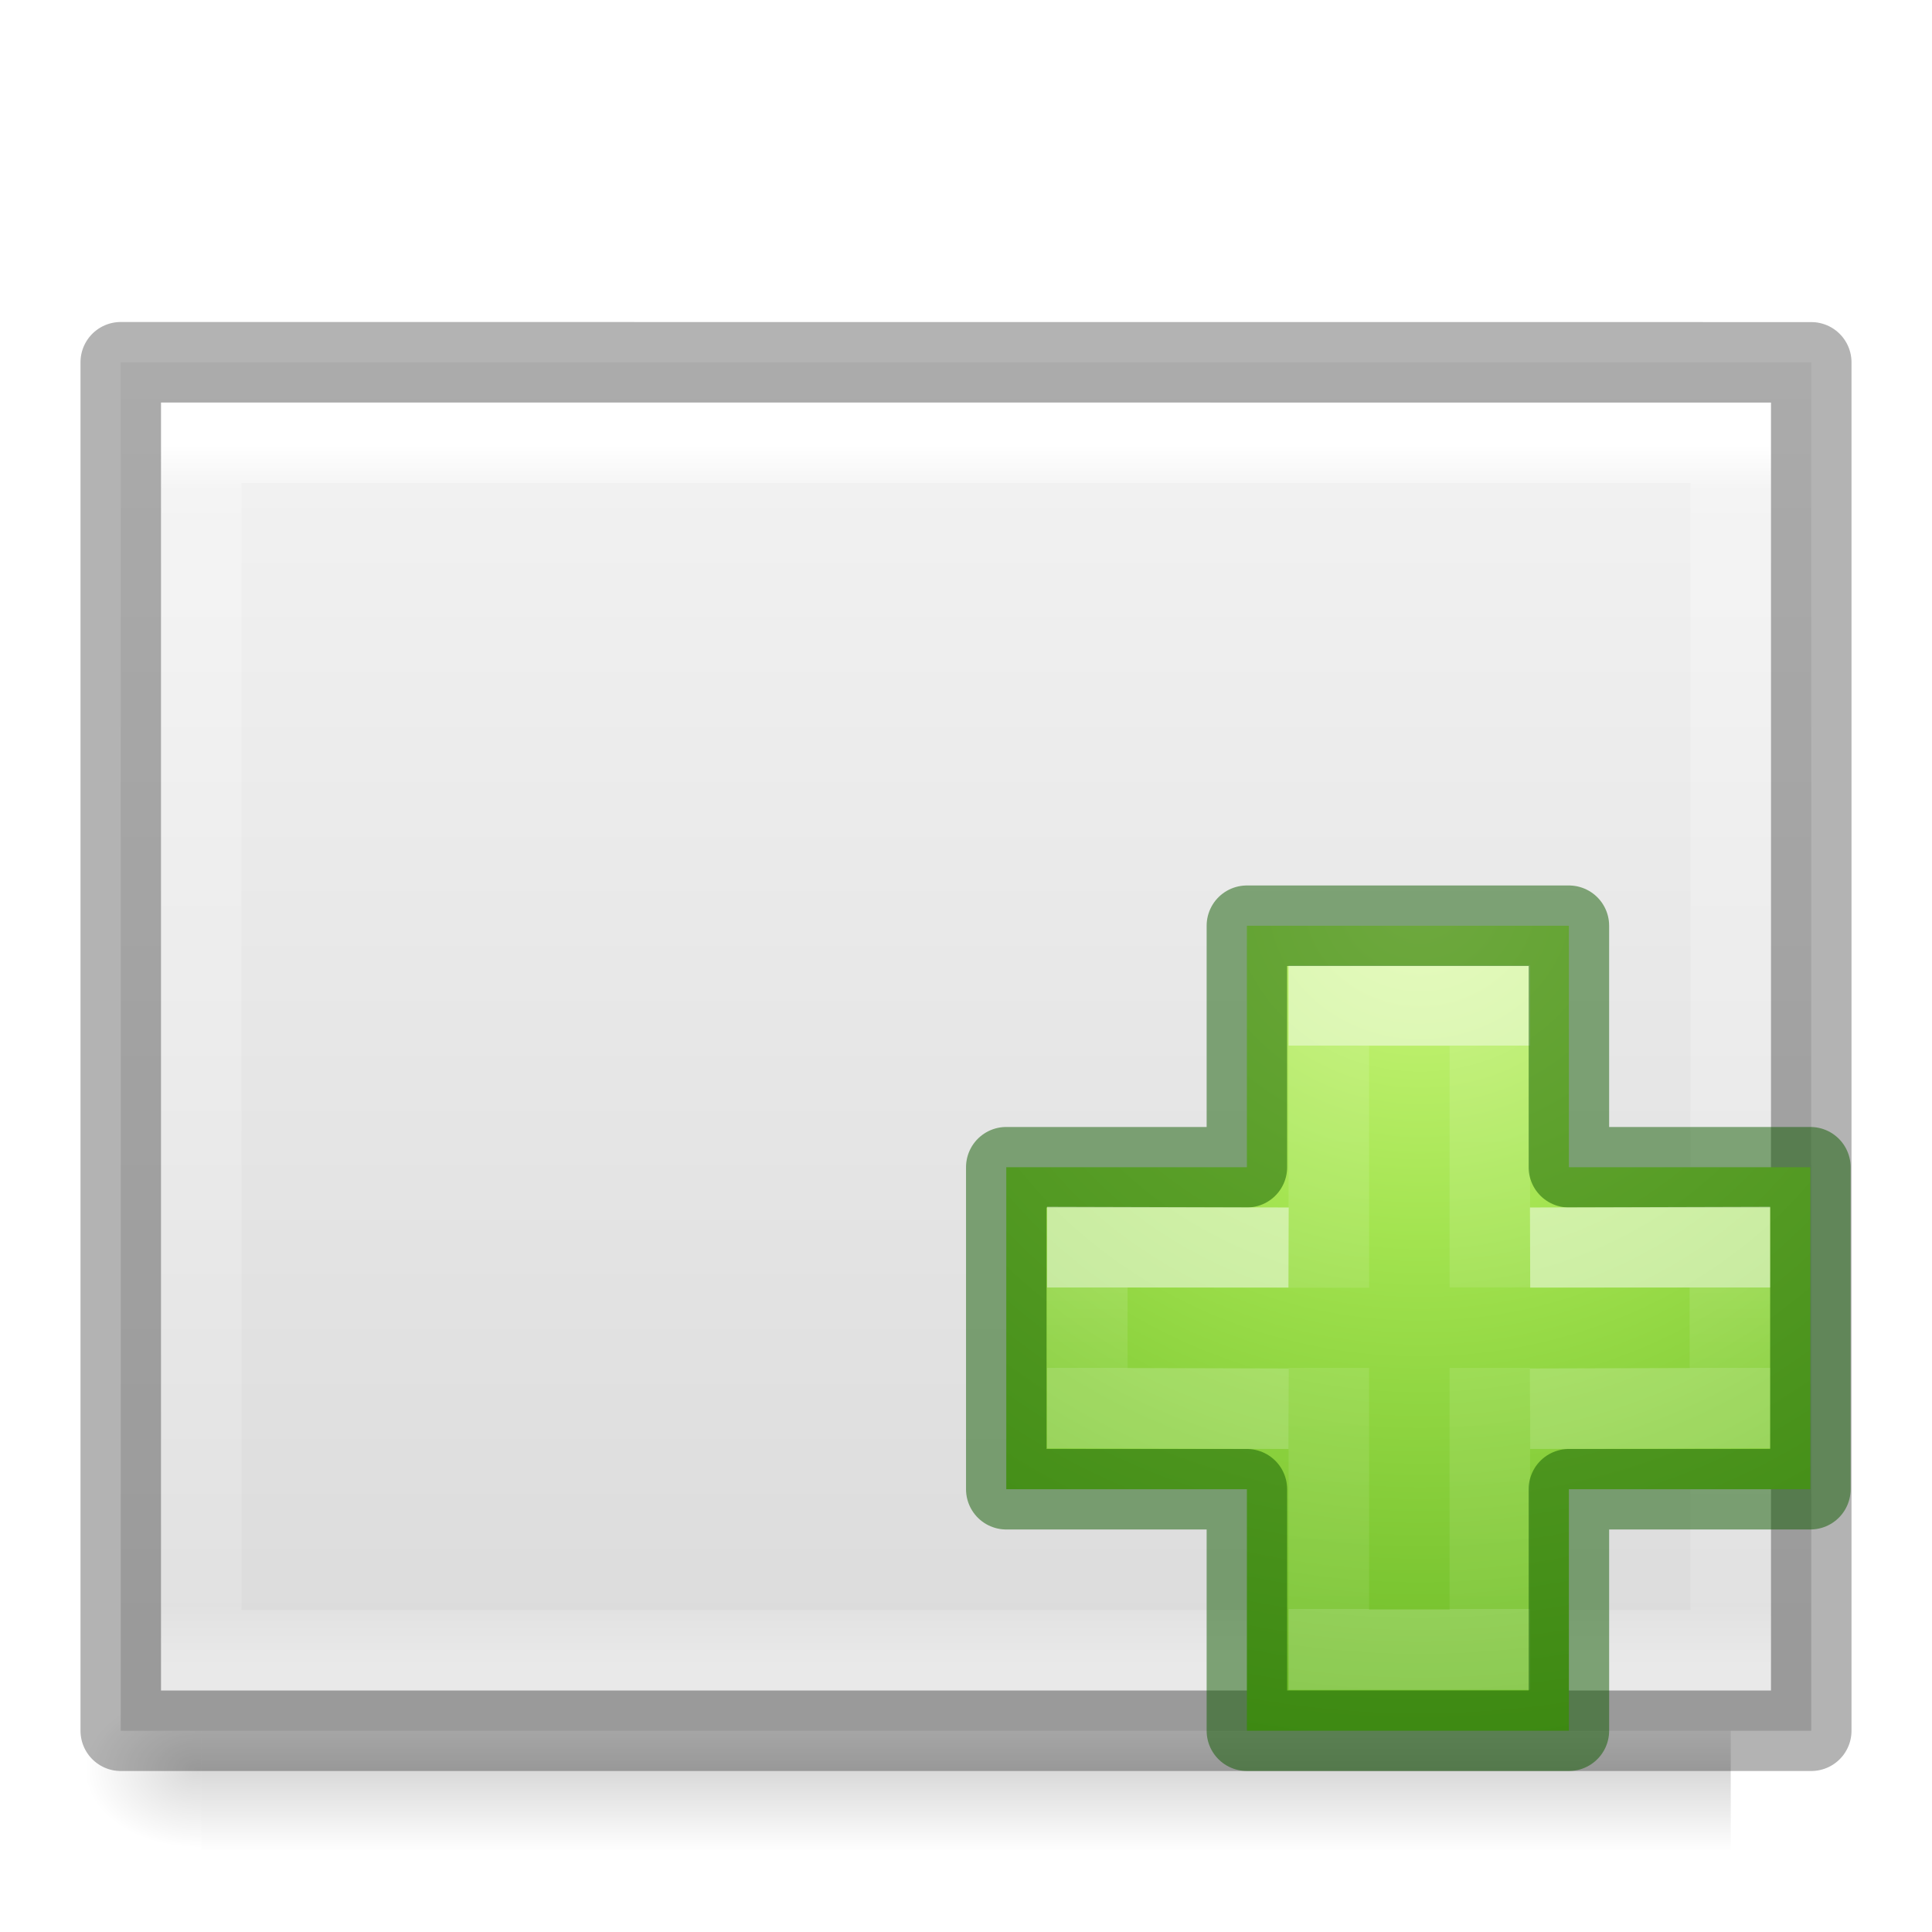
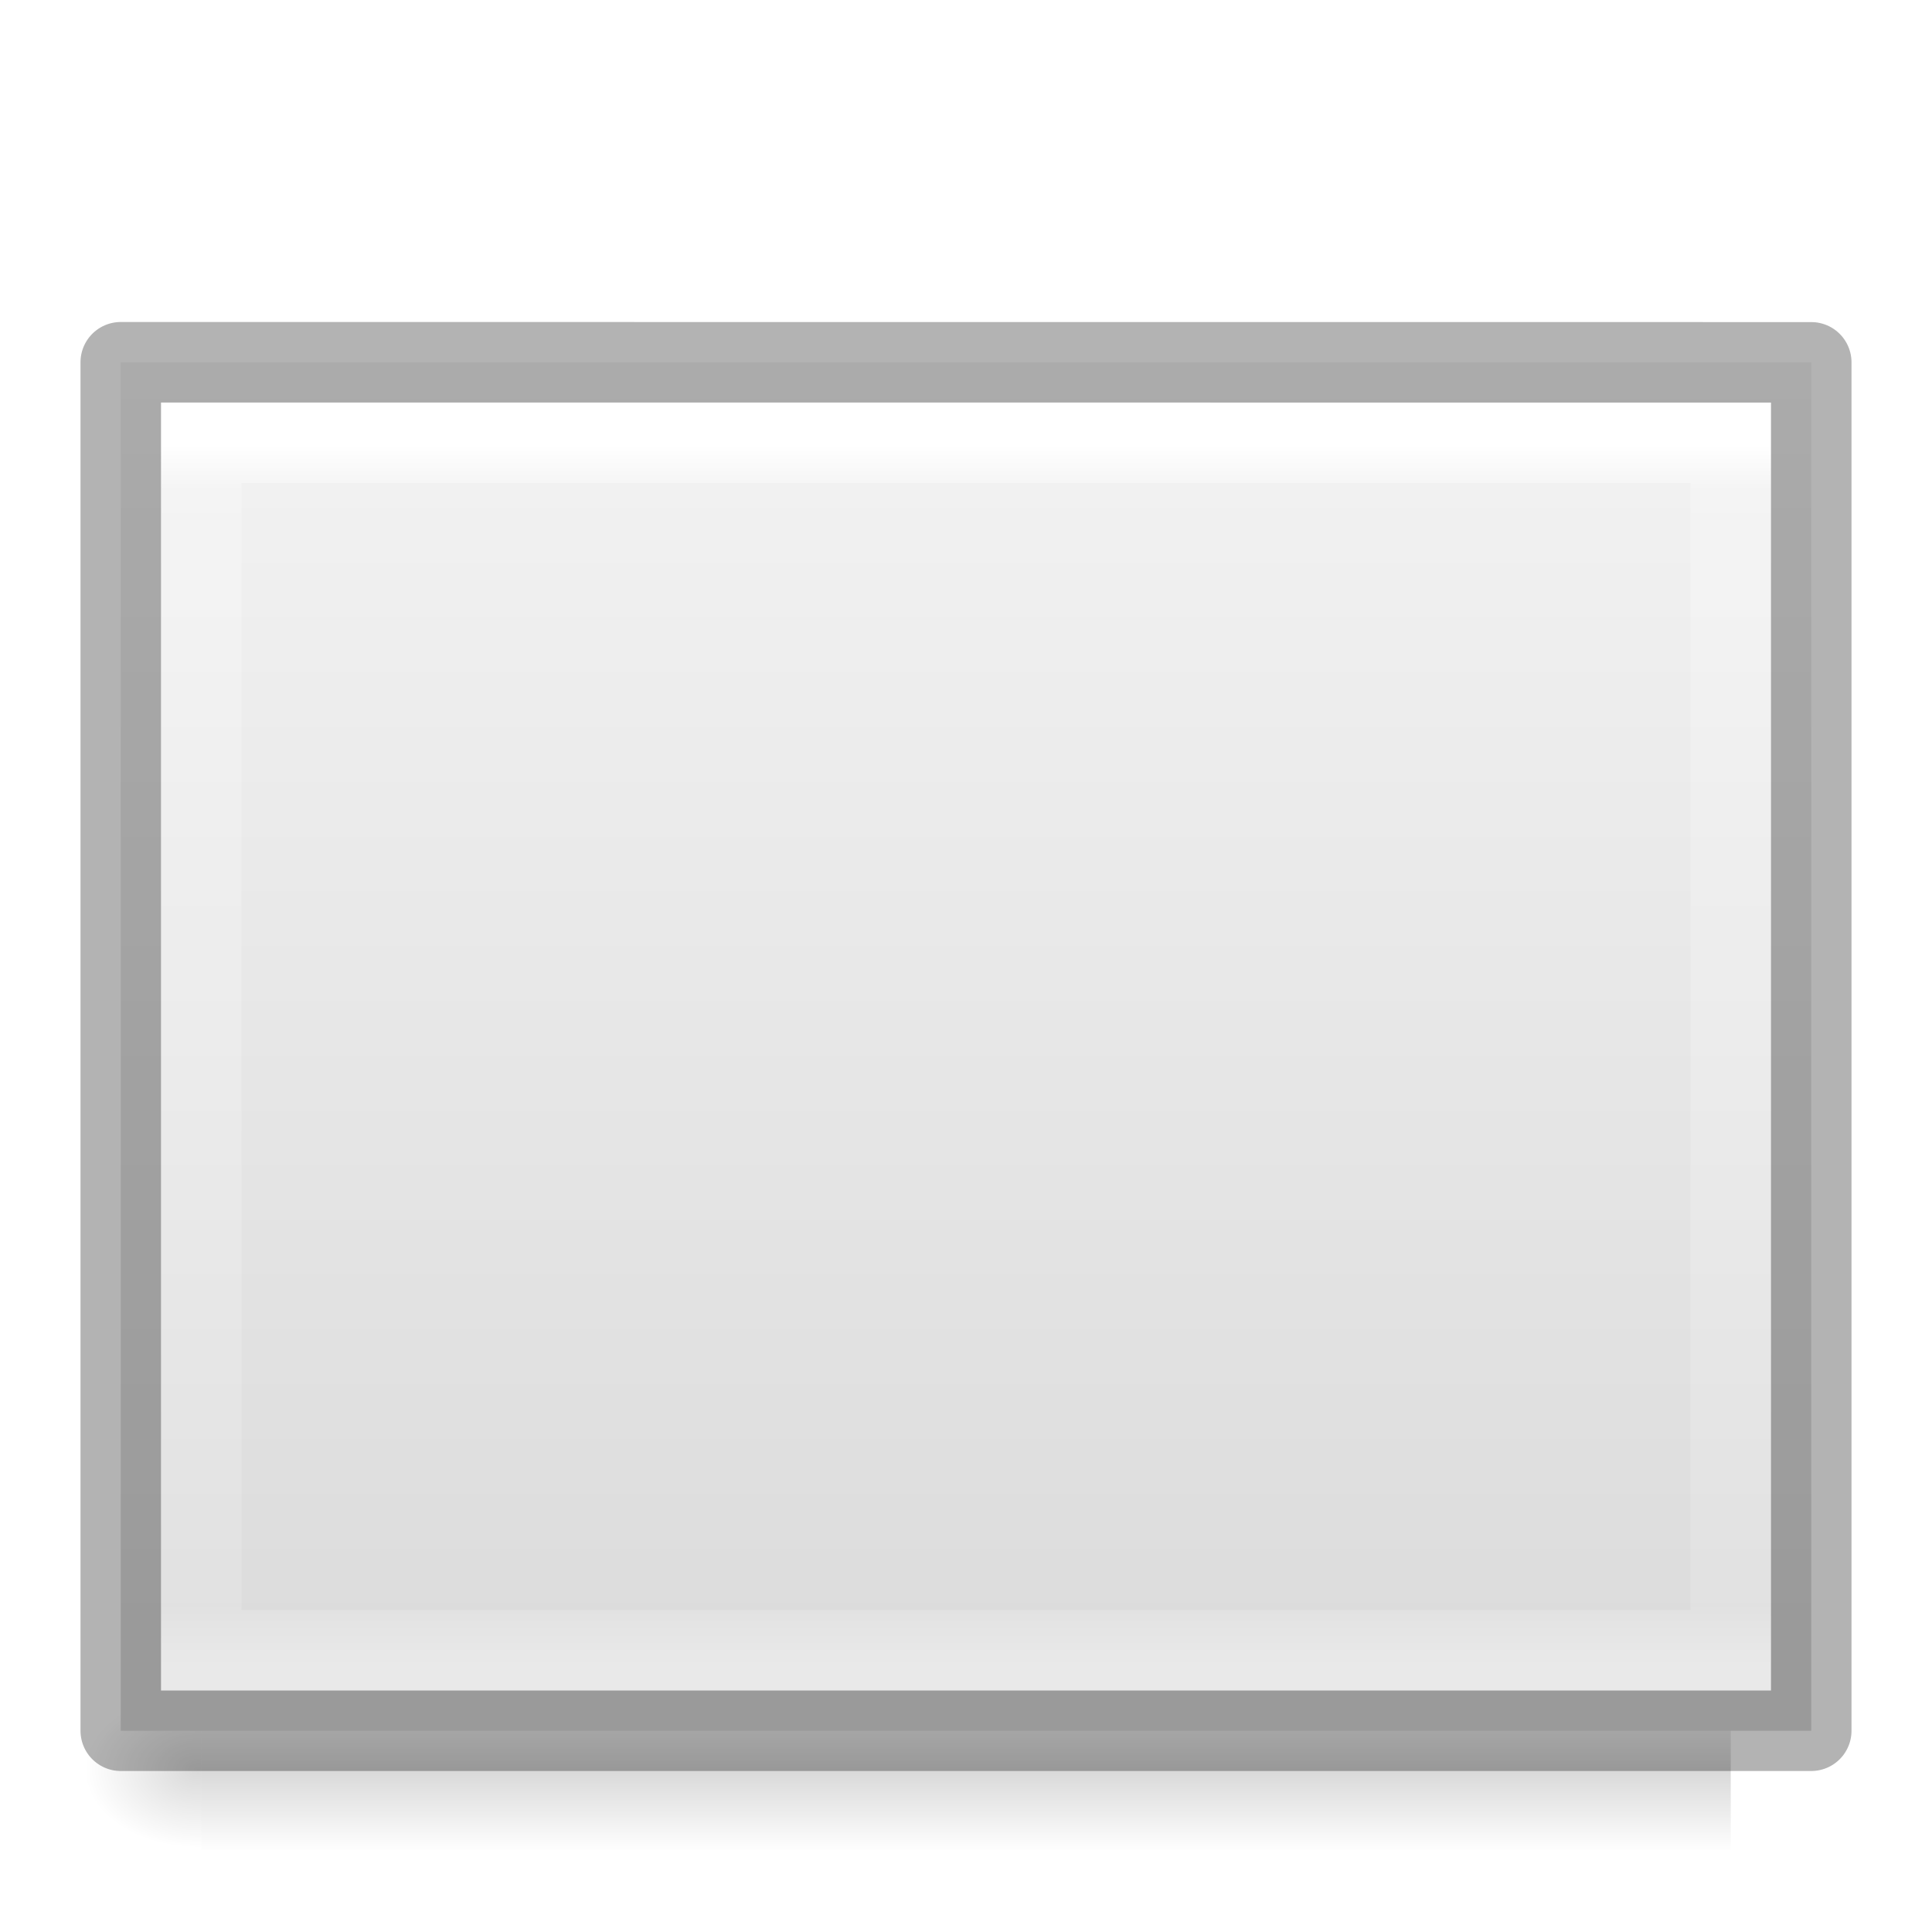
<svg xmlns="http://www.w3.org/2000/svg" xmlns:xlink="http://www.w3.org/1999/xlink" version="1.1" width="24" height="24" id="svg3828">
  <defs id="defs3830">
    <linearGradient id="linearGradient3977">
      <stop id="stop3979" style="stop-color:#ffffff;stop-opacity:1" offset="0" />
      <stop id="stop3981" style="stop-color:#ffffff;stop-opacity:0.235" offset="0.036" />
      <stop id="stop3983" style="stop-color:#ffffff;stop-opacity:0.157" offset="0.951" />
      <stop id="stop3985" style="stop-color:#ffffff;stop-opacity:0.392" offset="1" />
    </linearGradient>
    <linearGradient id="linearGradient3600-4">
      <stop id="stop3602-7" style="stop-color:#f4f4f4;stop-opacity:1" offset="0" />
      <stop id="stop3604-6" style="stop-color:#dbdbdb;stop-opacity:1" offset="1" />
    </linearGradient>
    <linearGradient id="linearGradient5060">
      <stop id="stop5062" style="stop-color:#000000;stop-opacity:1" offset="0" />
      <stop id="stop5064" style="stop-color:#000000;stop-opacity:0" offset="1" />
    </linearGradient>
    <linearGradient id="linearGradient5048">
      <stop id="stop5050" style="stop-color:#000000;stop-opacity:0" offset="0" />
      <stop id="stop5056" style="stop-color:#000000;stop-opacity:1" offset="0.5" />
      <stop id="stop5052" style="stop-color:#000000;stop-opacity:0" offset="1" />
    </linearGradient>
    <linearGradient x1="24" y1="5.564" x2="24" y2="43" id="linearGradient3013" xlink:href="#linearGradient3977" gradientUnits="userSpaceOnUse" gradientTransform="matrix(0.5135131,0,0,0.4054054,-0.3250621,3.270281)" />
    <linearGradient x1="25.132" y1="0.985" x2="25.132" y2="47.013" id="linearGradient3016" xlink:href="#linearGradient3600-4" gradientUnits="userSpaceOnUse" gradientTransform="matrix(0.5999986,0,0,0.3693817,-2.400006,3.568205)" />
    <radialGradient cx="605.714" cy="486.648" r="117.143" fx="605.714" fy="486.648" id="radialGradient3024" xlink:href="#linearGradient5060" gradientUnits="userSpaceOnUse" gradientTransform="matrix(-0.01204859,0,0,0.0082353,9.761206,17.98056)" />
    <linearGradient x1="302.857" y1="366.648" x2="302.857" y2="609.505" id="linearGradient3027" xlink:href="#linearGradient5048" gradientUnits="userSpaceOnUse" gradientTransform="matrix(0.03934912,0,0,0.0082353,-2.221895,17.98055)" />
    <radialGradient gradientTransform="matrix(0,0.5254499,-0.5716256,0,46.19339,-21.12381)" gradientUnits="userSpaceOnUse" xlink:href="#linearGradient3242-7-3-8-0-4-58-06" id="radialGradient3900-3" fy="48.216" fx="65.297" r="31" cy="48.216" cx="65.297" />
    <linearGradient id="linearGradient3242-7-3-8-0-4-58-06">
      <stop id="stop3244-5-8-5-6-4-3-8" style="stop-color:#cdf87e;stop-opacity:1" offset="0" />
      <stop id="stop3246-9-5-1-5-3-0-7" style="stop-color:#a2e34f;stop-opacity:1" offset="0.262" />
      <stop id="stop3248-7-2-0-7-5-35-9" style="stop-color:#68b723;stop-opacity:1" offset="0.661" />
      <stop id="stop3250-8-2-8-5-6-40-4" style="stop-color:#1d7e0d;stop-opacity:1" offset="1" />
    </linearGradient>
    <linearGradient gradientTransform="matrix(0.2817955,0,0,0.2800956,12.19656,12.01488)" gradientUnits="userSpaceOnUse" xlink:href="#linearGradient4154-3" id="linearGradient3030" y2="35.623" x2="24.139" y1="10.631" x1="24.139" />
    <linearGradient id="linearGradient4154-3">
      <stop offset="0" style="stop-color:#ffffff;stop-opacity:1" id="stop4156-6" />
      <stop offset="0" style="stop-color:#ffffff;stop-opacity:0.235" id="stop4158-7" />
      <stop offset="1" style="stop-color:#ffffff;stop-opacity:0.157" id="stop4160-5" />
      <stop offset="1" style="stop-color:#ffffff;stop-opacity:0.392" id="stop4162-3" />
    </linearGradient>
    <linearGradient gradientTransform="matrix(0.2817955,0,0,0.2800956,12.17874,12.02218)" gradientUnits="userSpaceOnUse" xlink:href="#linearGradient4333" id="linearGradient3030-1" y2="24.912" x2="24.139" y1="21.342" x1="24.139" />
    <linearGradient id="linearGradient4333">
      <stop id="stop4335" style="stop-color:#ffffff;stop-opacity:1" offset="0" />
      <stop id="stop4337" style="stop-color:#ffffff;stop-opacity:0.235" offset="0" />
      <stop id="stop4339" style="stop-color:#ffffff;stop-opacity:0.157" offset="1" />
      <stop id="stop4341" style="stop-color:#ffffff;stop-opacity:0.392" offset="1" />
    </linearGradient>
    <radialGradient gradientTransform="matrix(0,0.5254499,-0.5716256,0,46.19339,-21.12381)" gradientUnits="userSpaceOnUse" xlink:href="#linearGradient3242-7-3-8-0-4-58-06" id="radialGradient3900-3-3" fy="48.216" fx="65.297" r="31" cy="48.216" cx="65.297" />
  </defs>
  <g id="g4179">
    <rect style="display:inline;overflow:visible;visibility:visible;opacity:0.15;fill:url(#linearGradient3027);fill-opacity:1;fill-rule:nonzero;stroke:none;stroke-width:1;marker:none" id="rect2879" y="21" x="2.5" height="2" width="19" />
    <path style="display:inline;overflow:visible;visibility:visible;opacity:0.15;fill:url(#radialGradient3024);fill-opacity:1;fill-rule:nonzero;stroke:none;stroke-width:1;marker:none" id="path2881" d="m 2.5,21 c 0,0 0,2 0,2 C 1.88,23.004 1,22.552 1,22 1,21.448 1.692,21 2.5,21 Z" />
    <path style="display:inline;fill:url(#linearGradient3016);fill-opacity:1;stroke:none" id="path4160-3" d="m 1.5,4.5 c 4.812,0 21,0.001 21,0.001 l 2.6e-5,16.999 c 0,0 -14,0 -21,0 0,-5.667 0,-11.333 0,-17 z" />
    <path style="fill:none;stroke:url(#linearGradient3013);stroke-width:1;stroke-linecap:round;stroke-linejoin:miter;stroke-miterlimit:4;stroke-dasharray:none;stroke-dashoffset:0;stroke-opacity:1" id="rect6741-1" d="m 21.5,20.5 -19,0 0,-15 19,0 z" />
    <path style="display:inline;opacity:0.3;fill:none;stroke:#000000;stroke-width:1;stroke-linecap:butt;stroke-linejoin:round;stroke-miterlimit:4;stroke-dasharray:none;stroke-dashoffset:0;stroke-opacity:1" id="path4160-3-1" d="m 1.5,4.5 c 4.812,0 21,0.001 21,0.001 l 2.6e-5,16.999 c 0,0 -14,0 -21,0 0,-5.667 0,-11.333 0,-17 z" />
  </g>
-   <g id="g4474" transform="translate(-0.992714,-2.007286)">
-     <path d="m 16.482,16.507 0,-3 4,0 0,3 3,0 0,4 -3,0 0,3 -4,0 0,-3 -2.989,0 0,-4 2.989,0 z" id="path2262" style="color:#000000;display:inline;overflow:visible;visibility:visible;fill:url(#radialGradient3900-3-3);fill-opacity:1;fill-rule:nonzero;stroke:none;stroke-width:0.985;marker:none;enable-background:accumulate" />
-     <path d="m 17.5,18.004 0,-3.504 2,0 0,3.5 m 0,1 0,3.5 -2,0 0,-3.5" id="path2272" style="display:inline;opacity:0.5;fill:none;stroke:url(#linearGradient3030);stroke-width:1;stroke-linecap:butt;stroke-linejoin:miter;stroke-miterlimit:4;stroke-dasharray:none;stroke-opacity:1" />
-     <path d="m 16.482,16.507 0,-3 4,0 0,3 3,0 0,4 -3,0 0,3 -4,0 0,-3 -2.989,0 0,-4 2.989,0 z" id="path2262-2" style="color:#000000;clip-rule:nonzero;display:inline;overflow:visible;visibility:visible;opacity:0.5;isolation:auto;mix-blend-mode:normal;color-interpolation:sRGB;color-interpolation-filters:linearRGB;solid-color:#000000;solid-opacity:1;fill:none;fill-opacity:1;fill-rule:nonzero;stroke:#0f5a00;stroke-width:1;stroke-linecap:round;stroke-linejoin:round;stroke-miterlimit:4;stroke-dasharray:none;stroke-dashoffset:0;stroke-opacity:1;marker:none;color-rendering:auto;image-rendering:auto;shape-rendering:auto;text-rendering:auto;enable-background:accumulate" />
-     <path d="m 20,17.507 2.482,-0.007 0,2 L 20,19.507 m -3,0 -2.5,-0.007 0,-2 2.5,0.007" id="path2272-2" style="display:inline;opacity:0.5;fill:none;stroke:url(#linearGradient3030-1);stroke-width:1;stroke-linecap:butt;stroke-linejoin:miter;stroke-miterlimit:4;stroke-dasharray:none;stroke-opacity:1" />
-   </g>
</svg>
